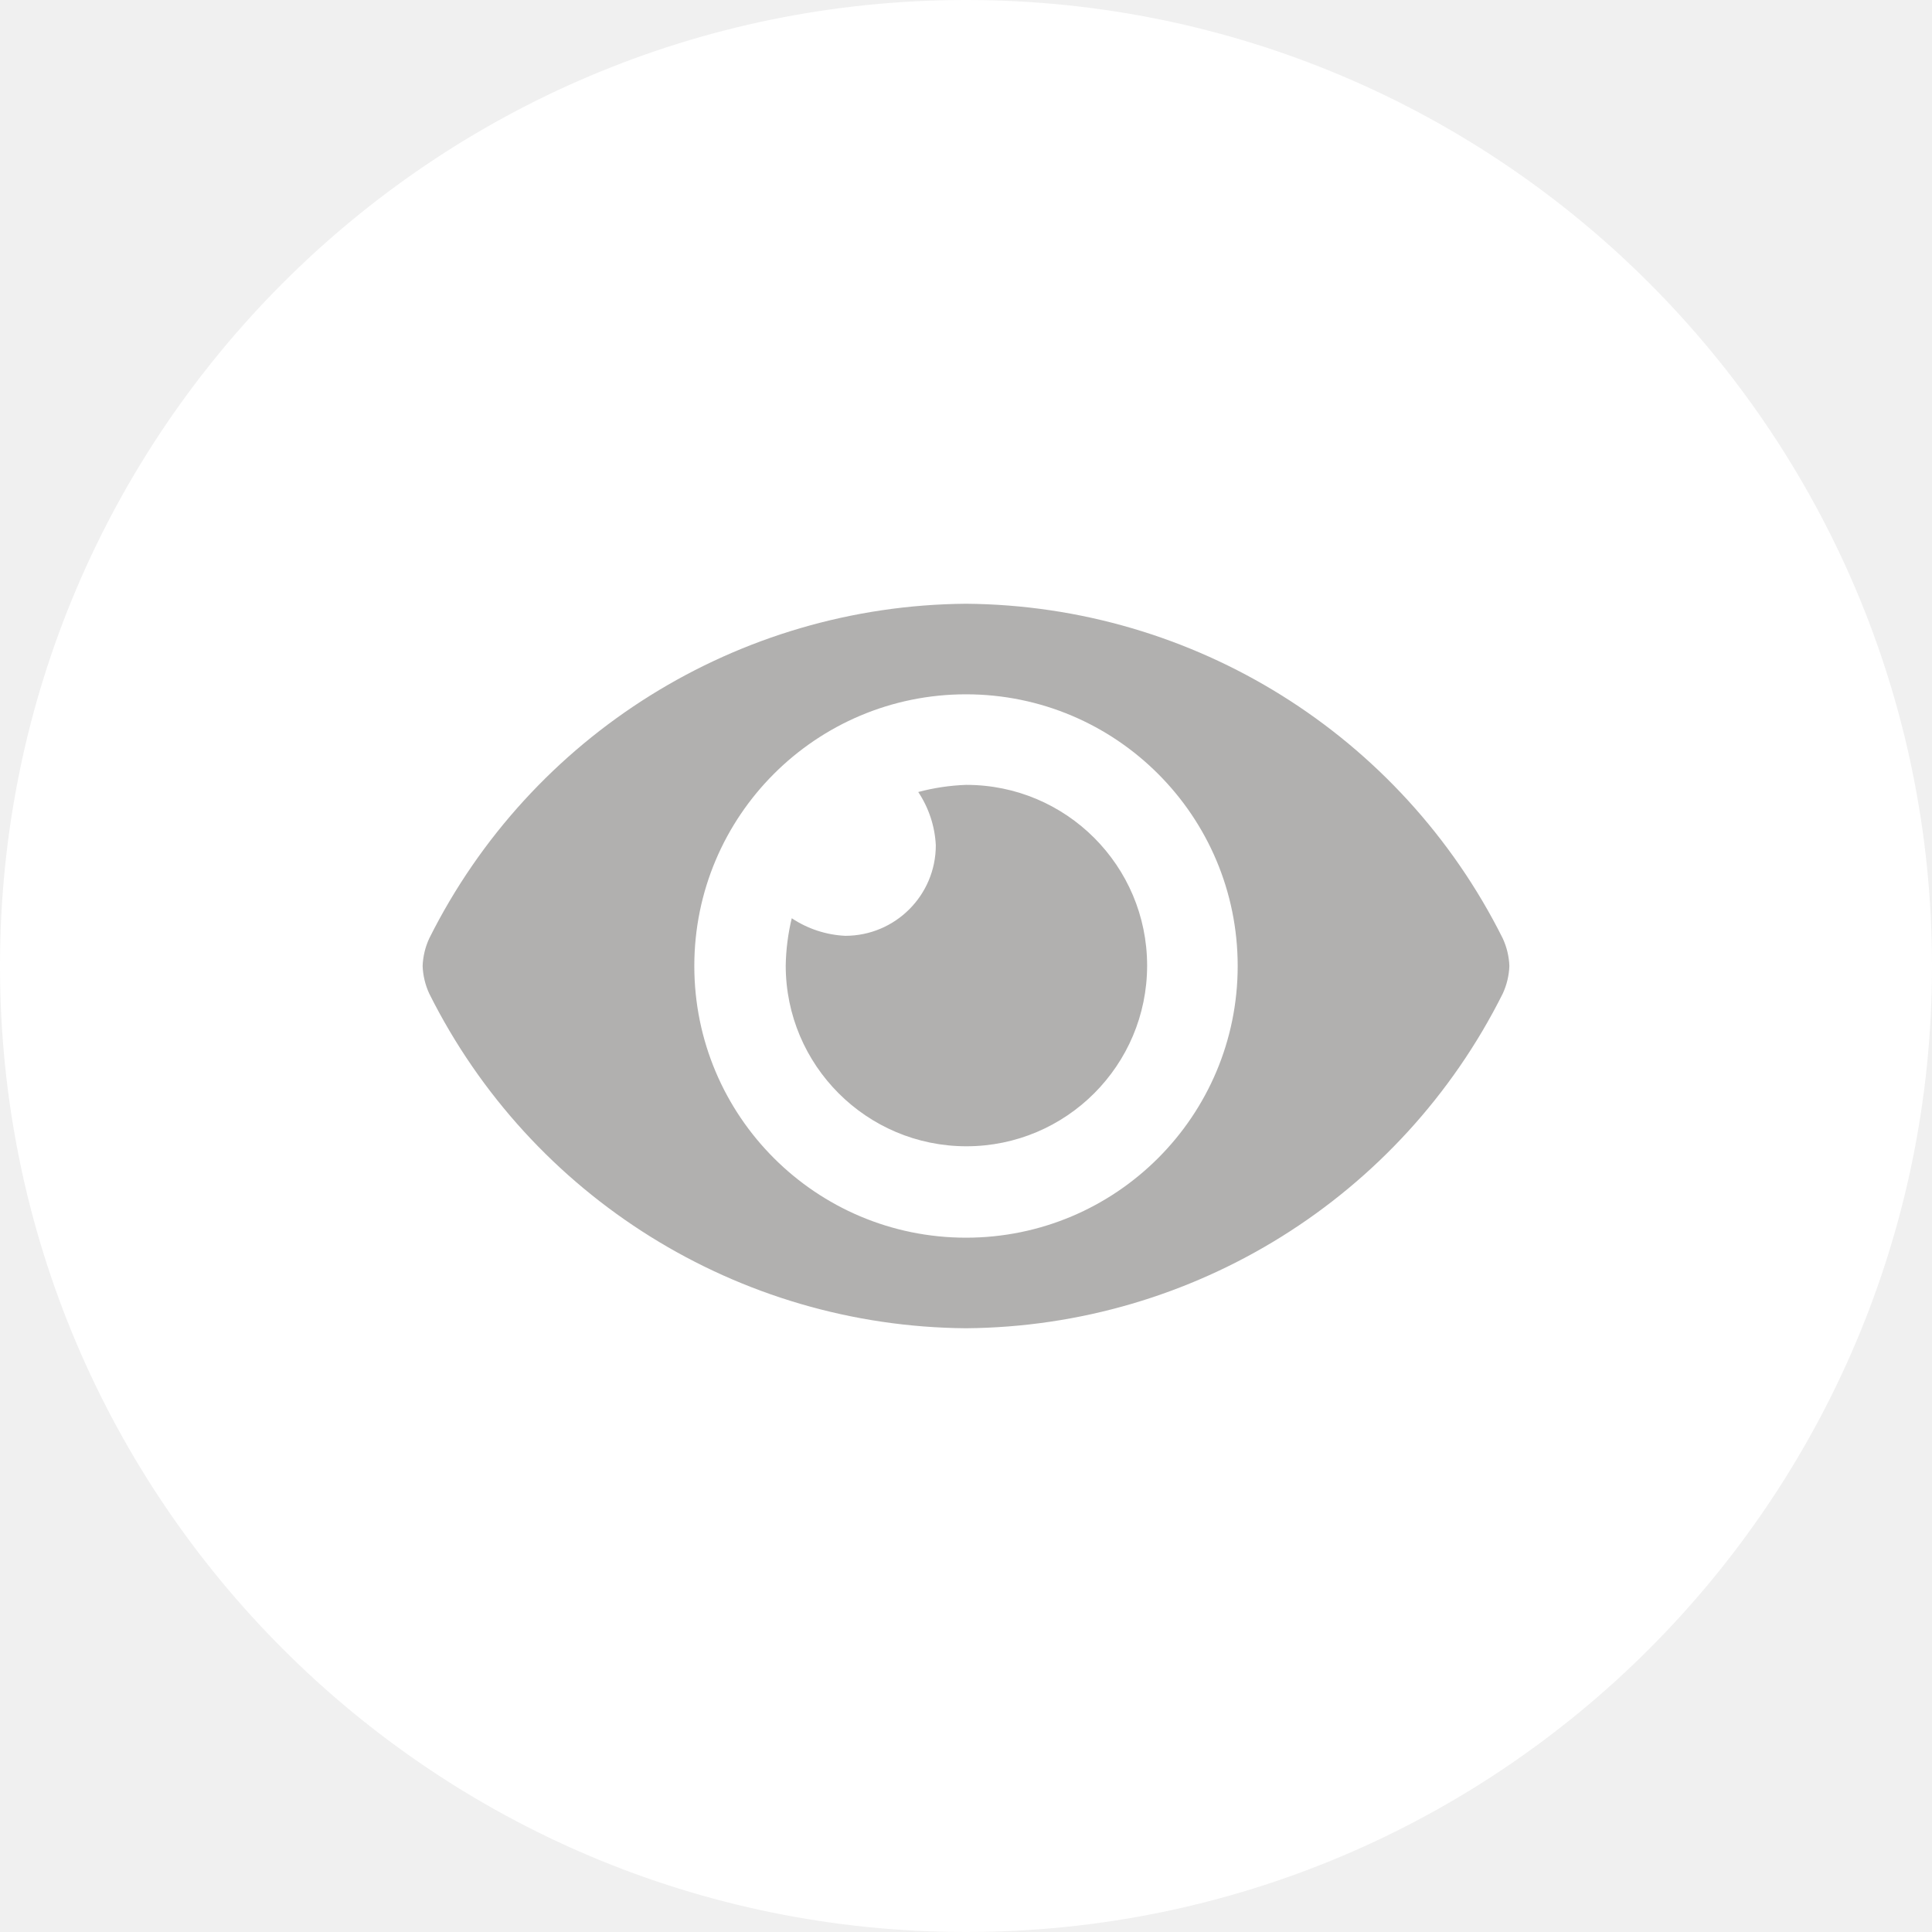
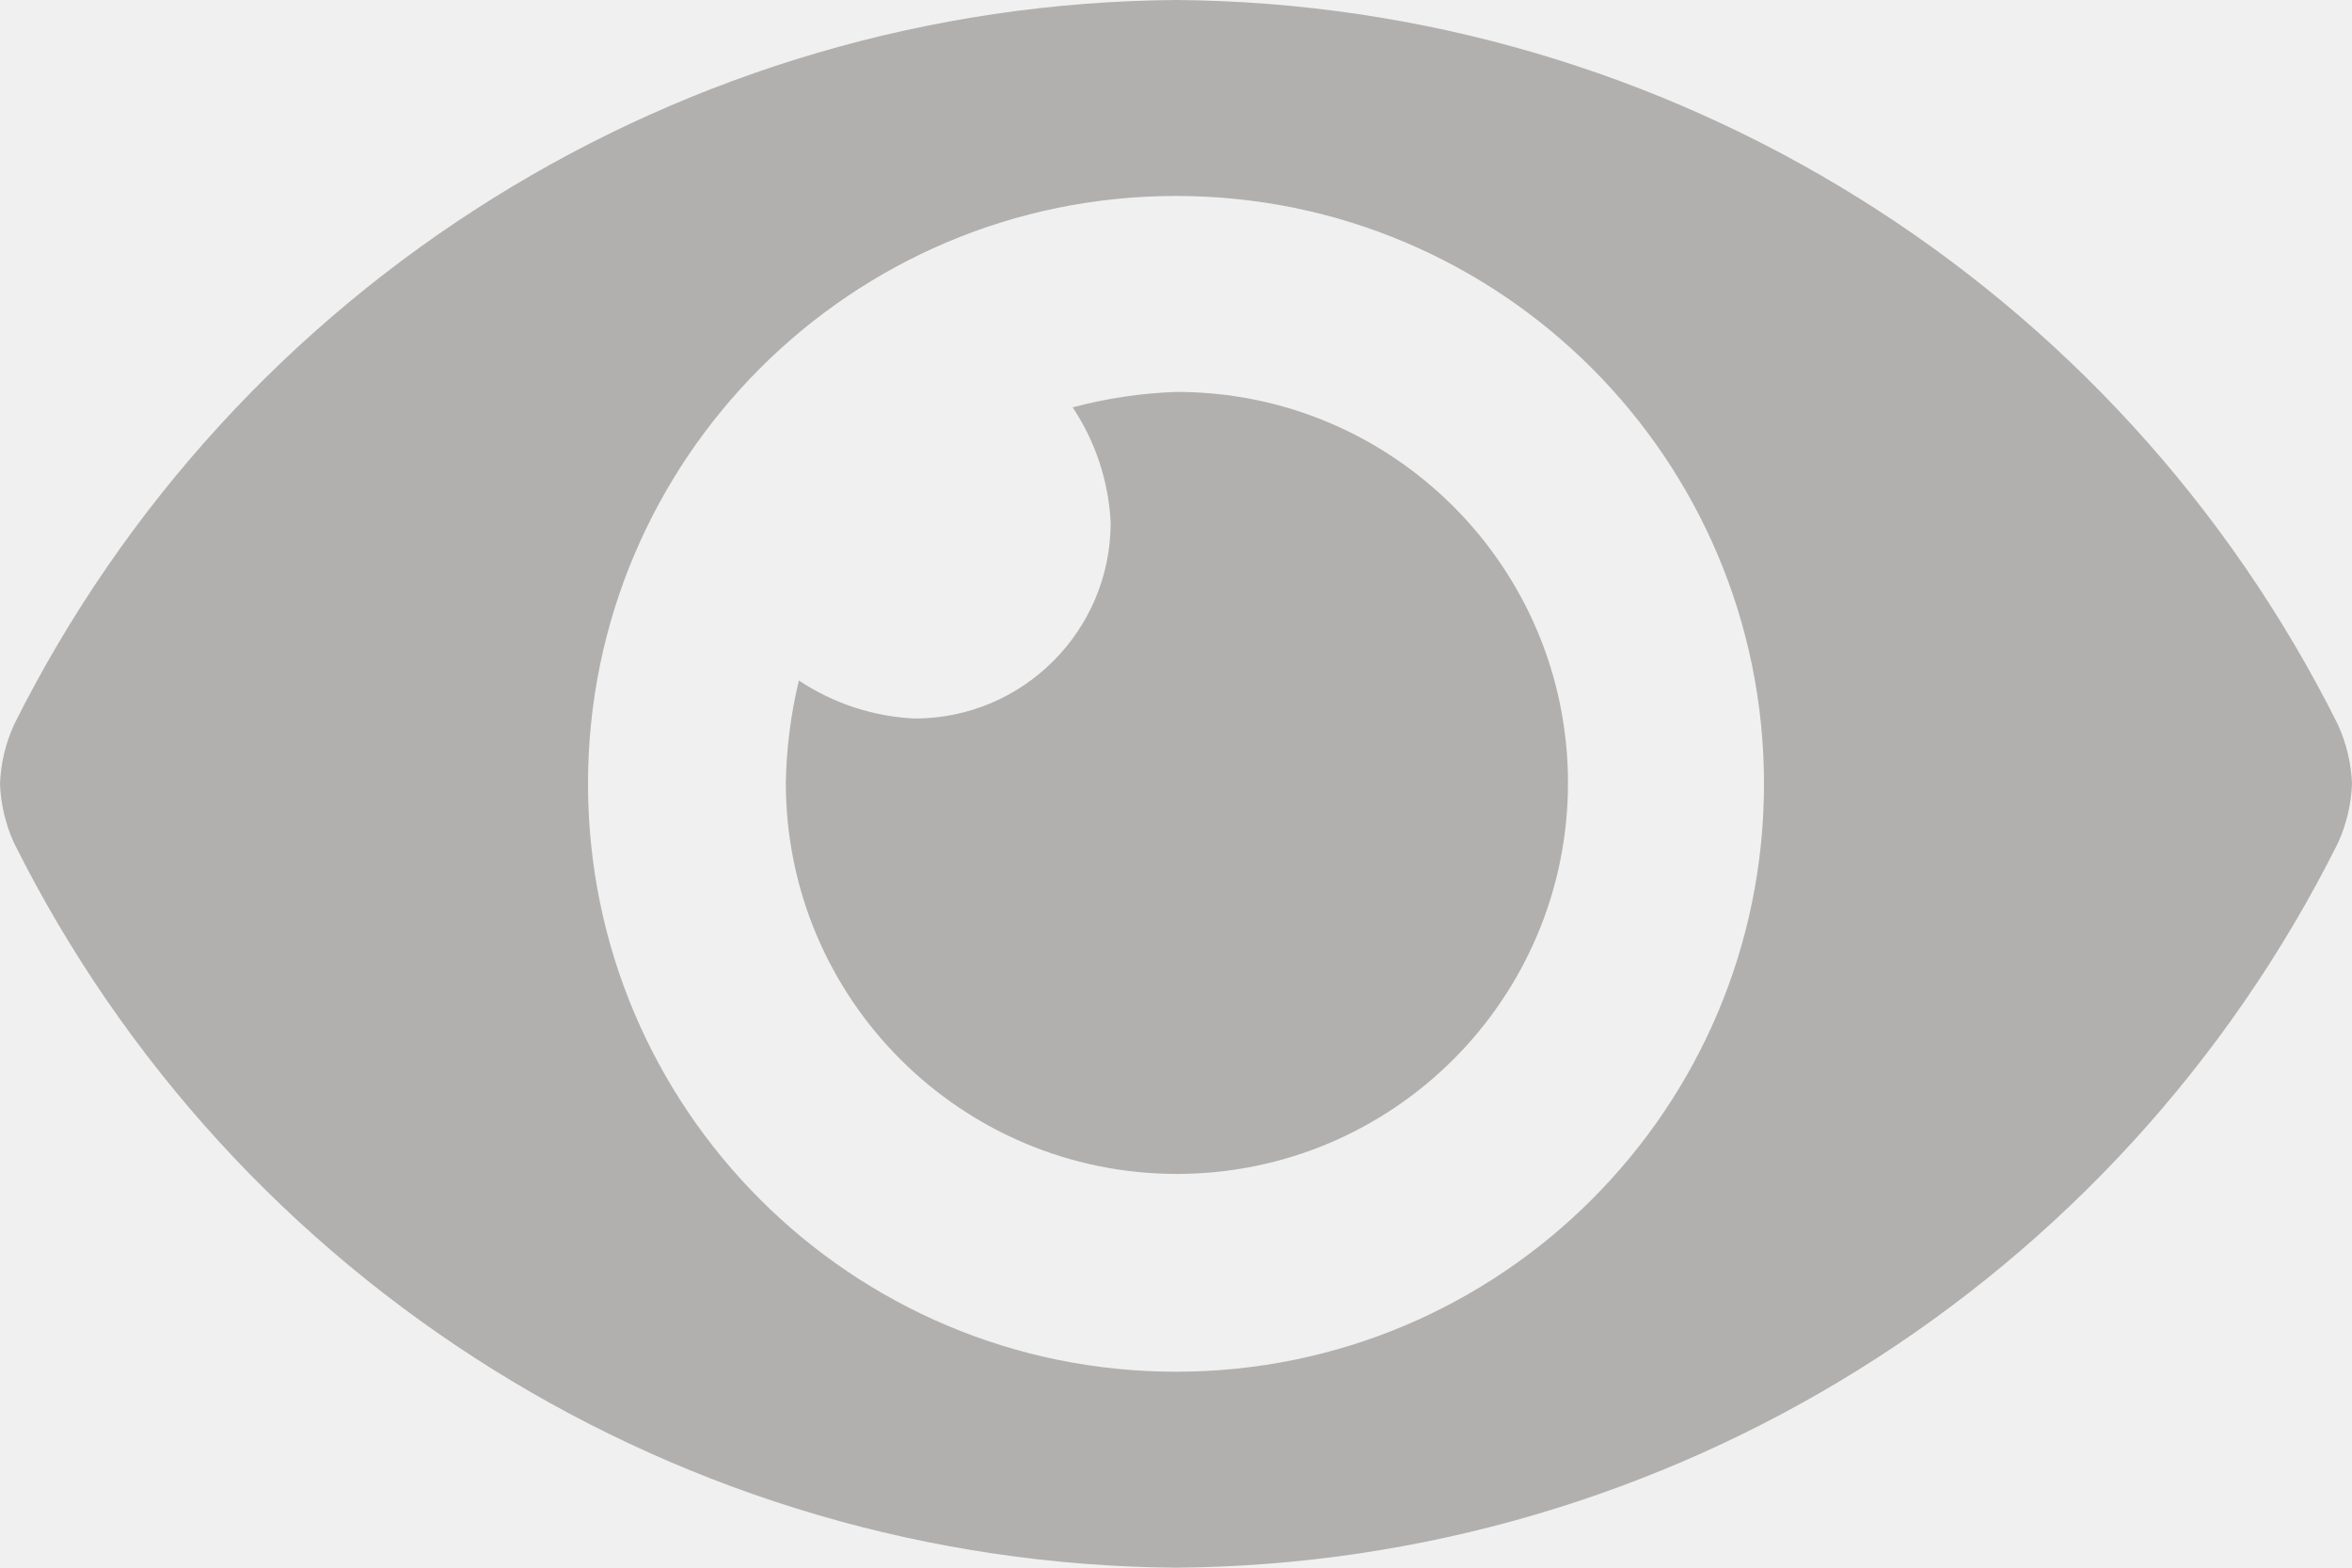
- <svg xmlns="http://www.w3.org/2000/svg" id="preview-button" width="32" height="32" viewBox="0 0 32 32">
-   <circle id="Ellipse_414" data-name="Ellipse 414" cx="16" cy="16" r="16" fill="#fff" />
-   <path id="Path_2364" data-name="Path 2364" d="M17.891-7.956A10.023,10.023,0,0,0,9-13.5,10.025,10.025,0,0,0,.109-7.956,1.2,1.2,0,0,0,0-7.5a1.2,1.2,0,0,0,.109.456A10.023,10.023,0,0,0,9-1.5a10.025,10.025,0,0,0,8.891-5.544A1.2,1.2,0,0,0,18-7.5,1.2,1.2,0,0,0,17.891-7.956ZM9-3A4.5,4.5,0,0,1,4.5-7.5,4.5,4.5,0,0,1,9-12a4.5,4.5,0,0,1,4.5,4.5v0A4.5,4.5,0,0,1,9-3Zm0-7.5a3.576,3.576,0,0,0-.791.118A1.748,1.748,0,0,1,8.5-9.5,1.5,1.5,0,0,1,7-8a1.748,1.748,0,0,1-.886-.291,3.593,3.593,0,0,0-.1.784A2.994,2.994,0,0,0,9.007-4.514,2.994,2.994,0,0,0,12-7.507,2.994,2.994,0,0,0,9.007-10.5Z" transform="translate(7 23.5)" fill="#b1b0af" />
+ <svg xmlns="http://www.w3.org/2000/svg" width="18" height="12" viewBox="0 0 18 12">
+   <path id="Path_2364" data-name="Path 2364" d="M17.891-7.956A10.023,10.023,0,0,0,9-13.5,10.025,10.025,0,0,0,.109-7.956,1.2,1.2,0,0,0,0-7.5a1.2,1.2,0,0,0,.109.456A10.023,10.023,0,0,0,9-1.5a10.025,10.025,0,0,0,8.891-5.544A1.2,1.2,0,0,0,18-7.5,1.2,1.2,0,0,0,17.891-7.956ZM9-3A4.5,4.5,0,0,1,4.5-7.5,4.5,4.5,0,0,1,9-12a4.5,4.5,0,0,1,4.5,4.5v0A4.5,4.5,0,0,1,9-3Zm0-7.5a3.576,3.576,0,0,0-.791.118A1.748,1.748,0,0,1,8.5-9.5,1.5,1.5,0,0,1,7-8a1.748,1.748,0,0,1-.886-.291,3.593,3.593,0,0,0-.1.784A2.994,2.994,0,0,0,9.007-4.514,2.994,2.994,0,0,0,12-7.507,2.994,2.994,0,0,0,9.007-10.5Z" transform="translate(0 13.5)" fill="#b1b0af" />
</svg>
